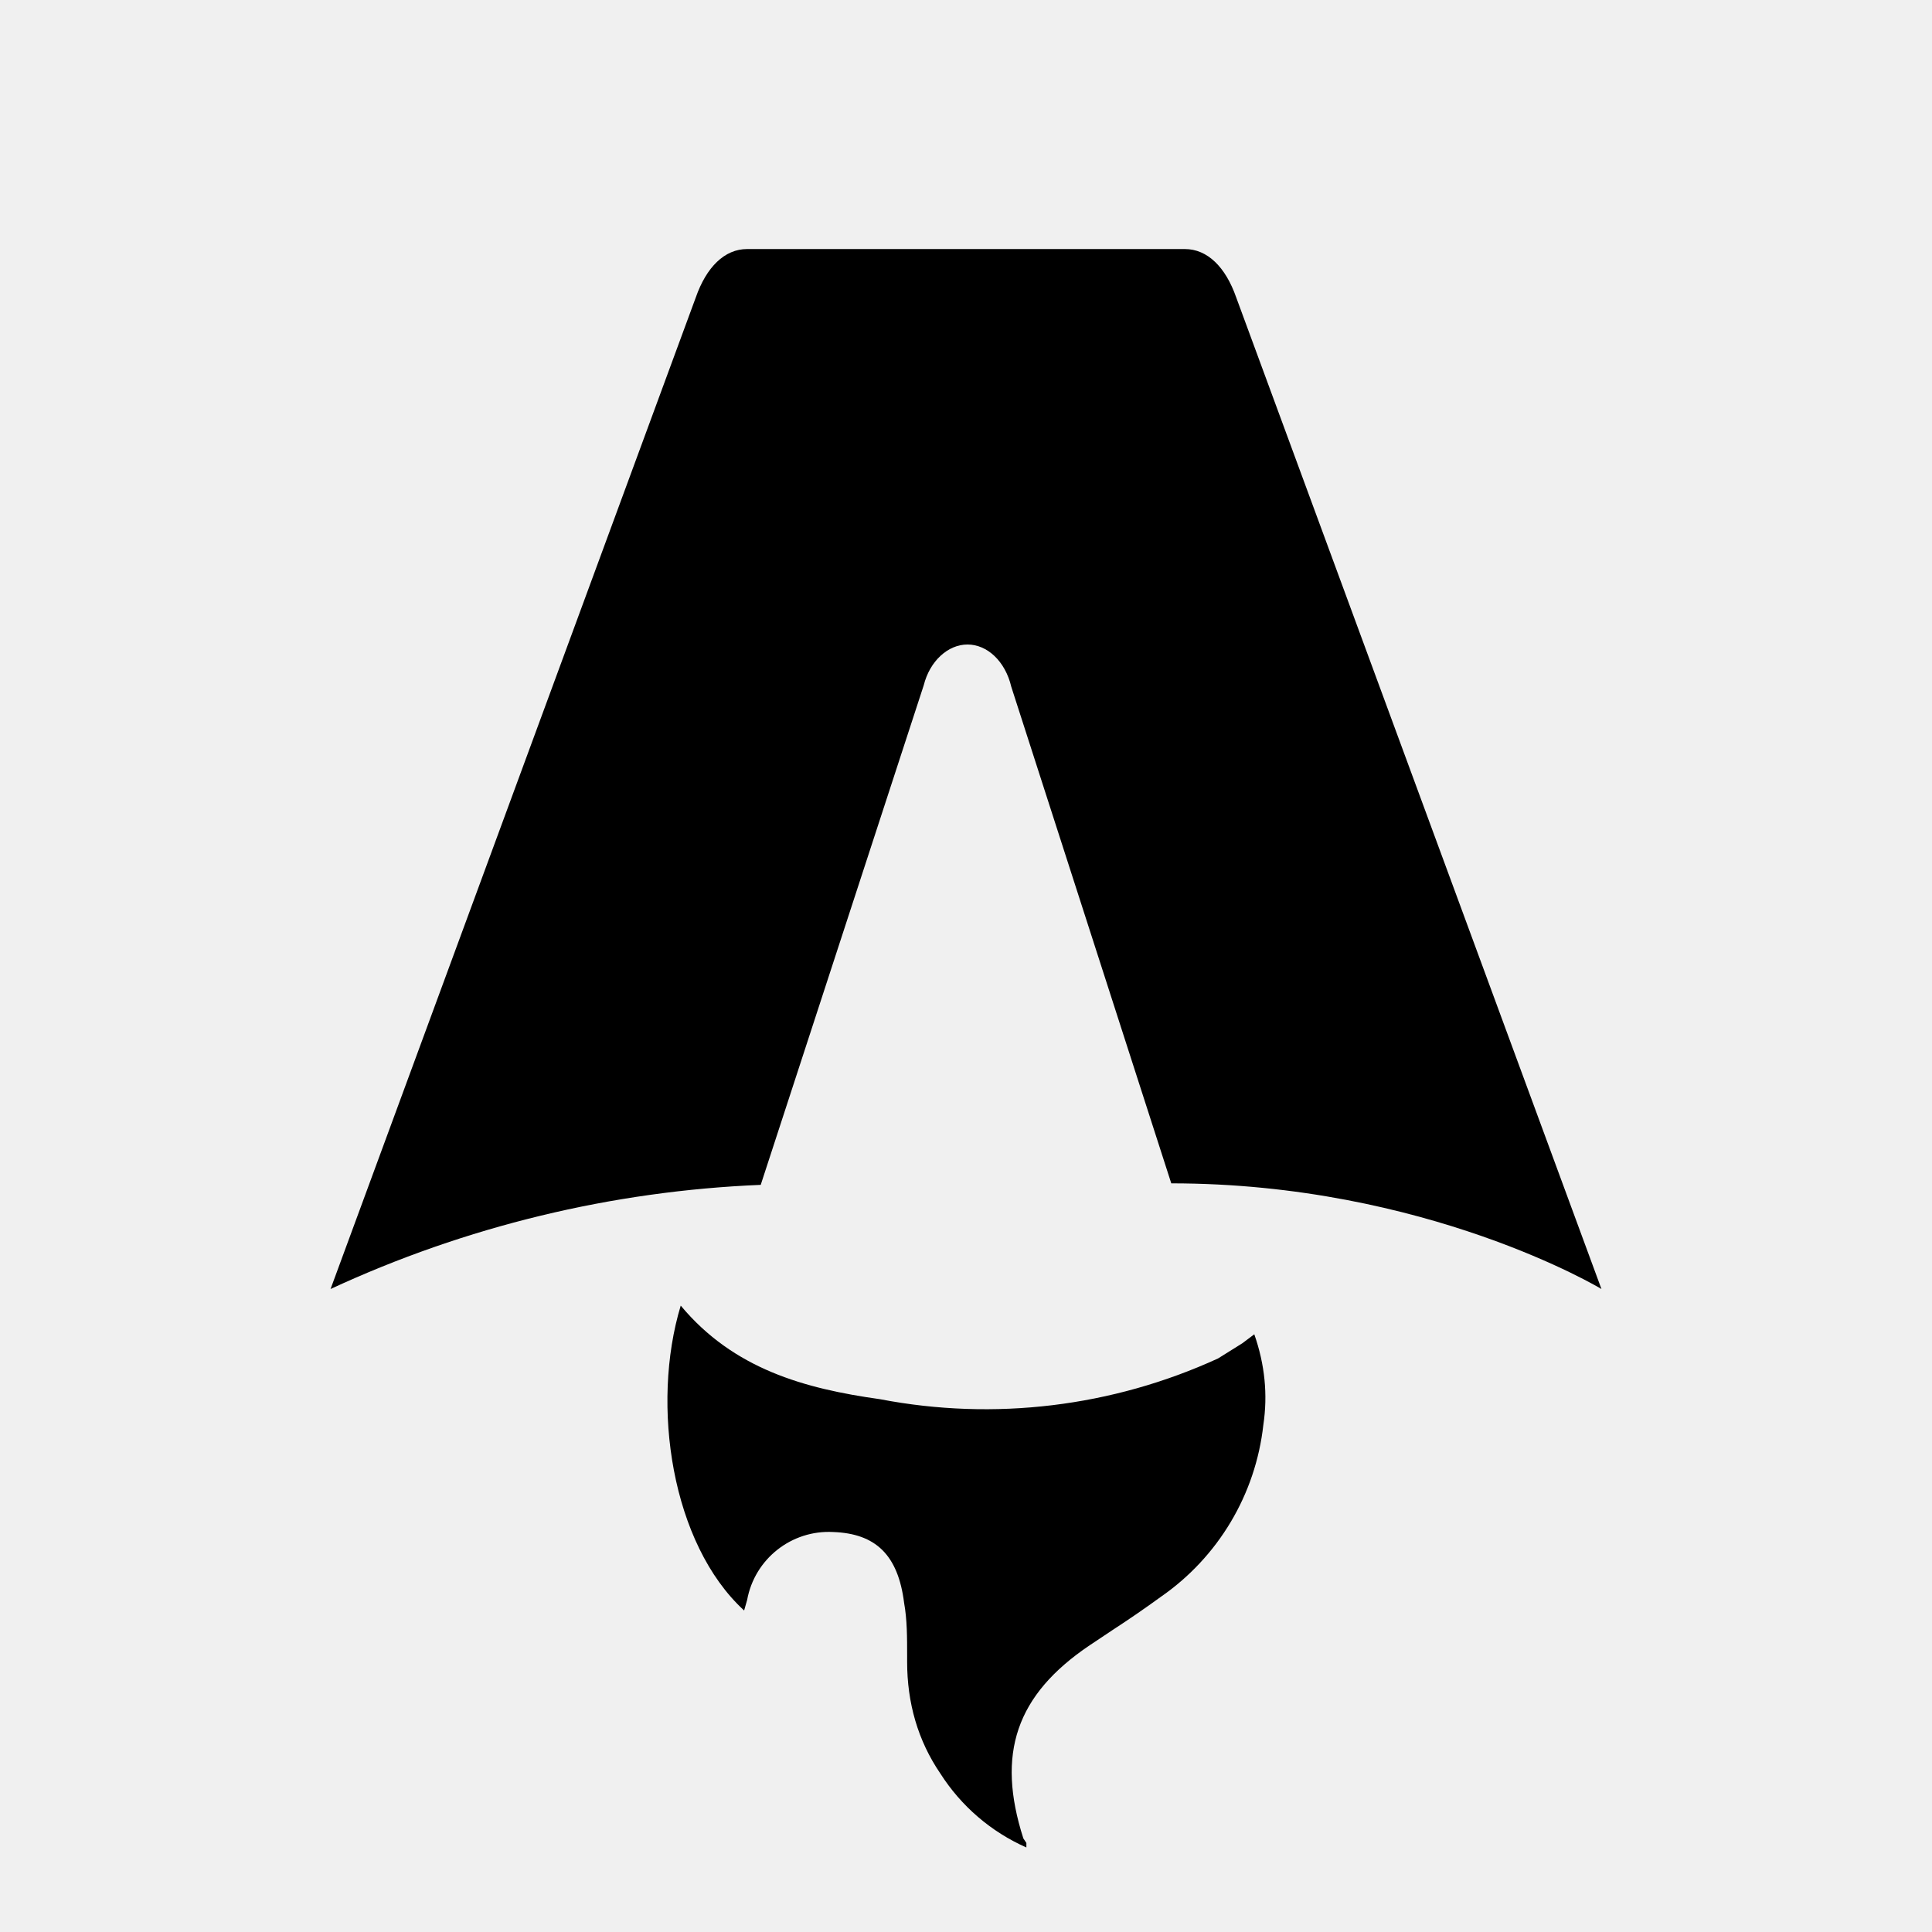
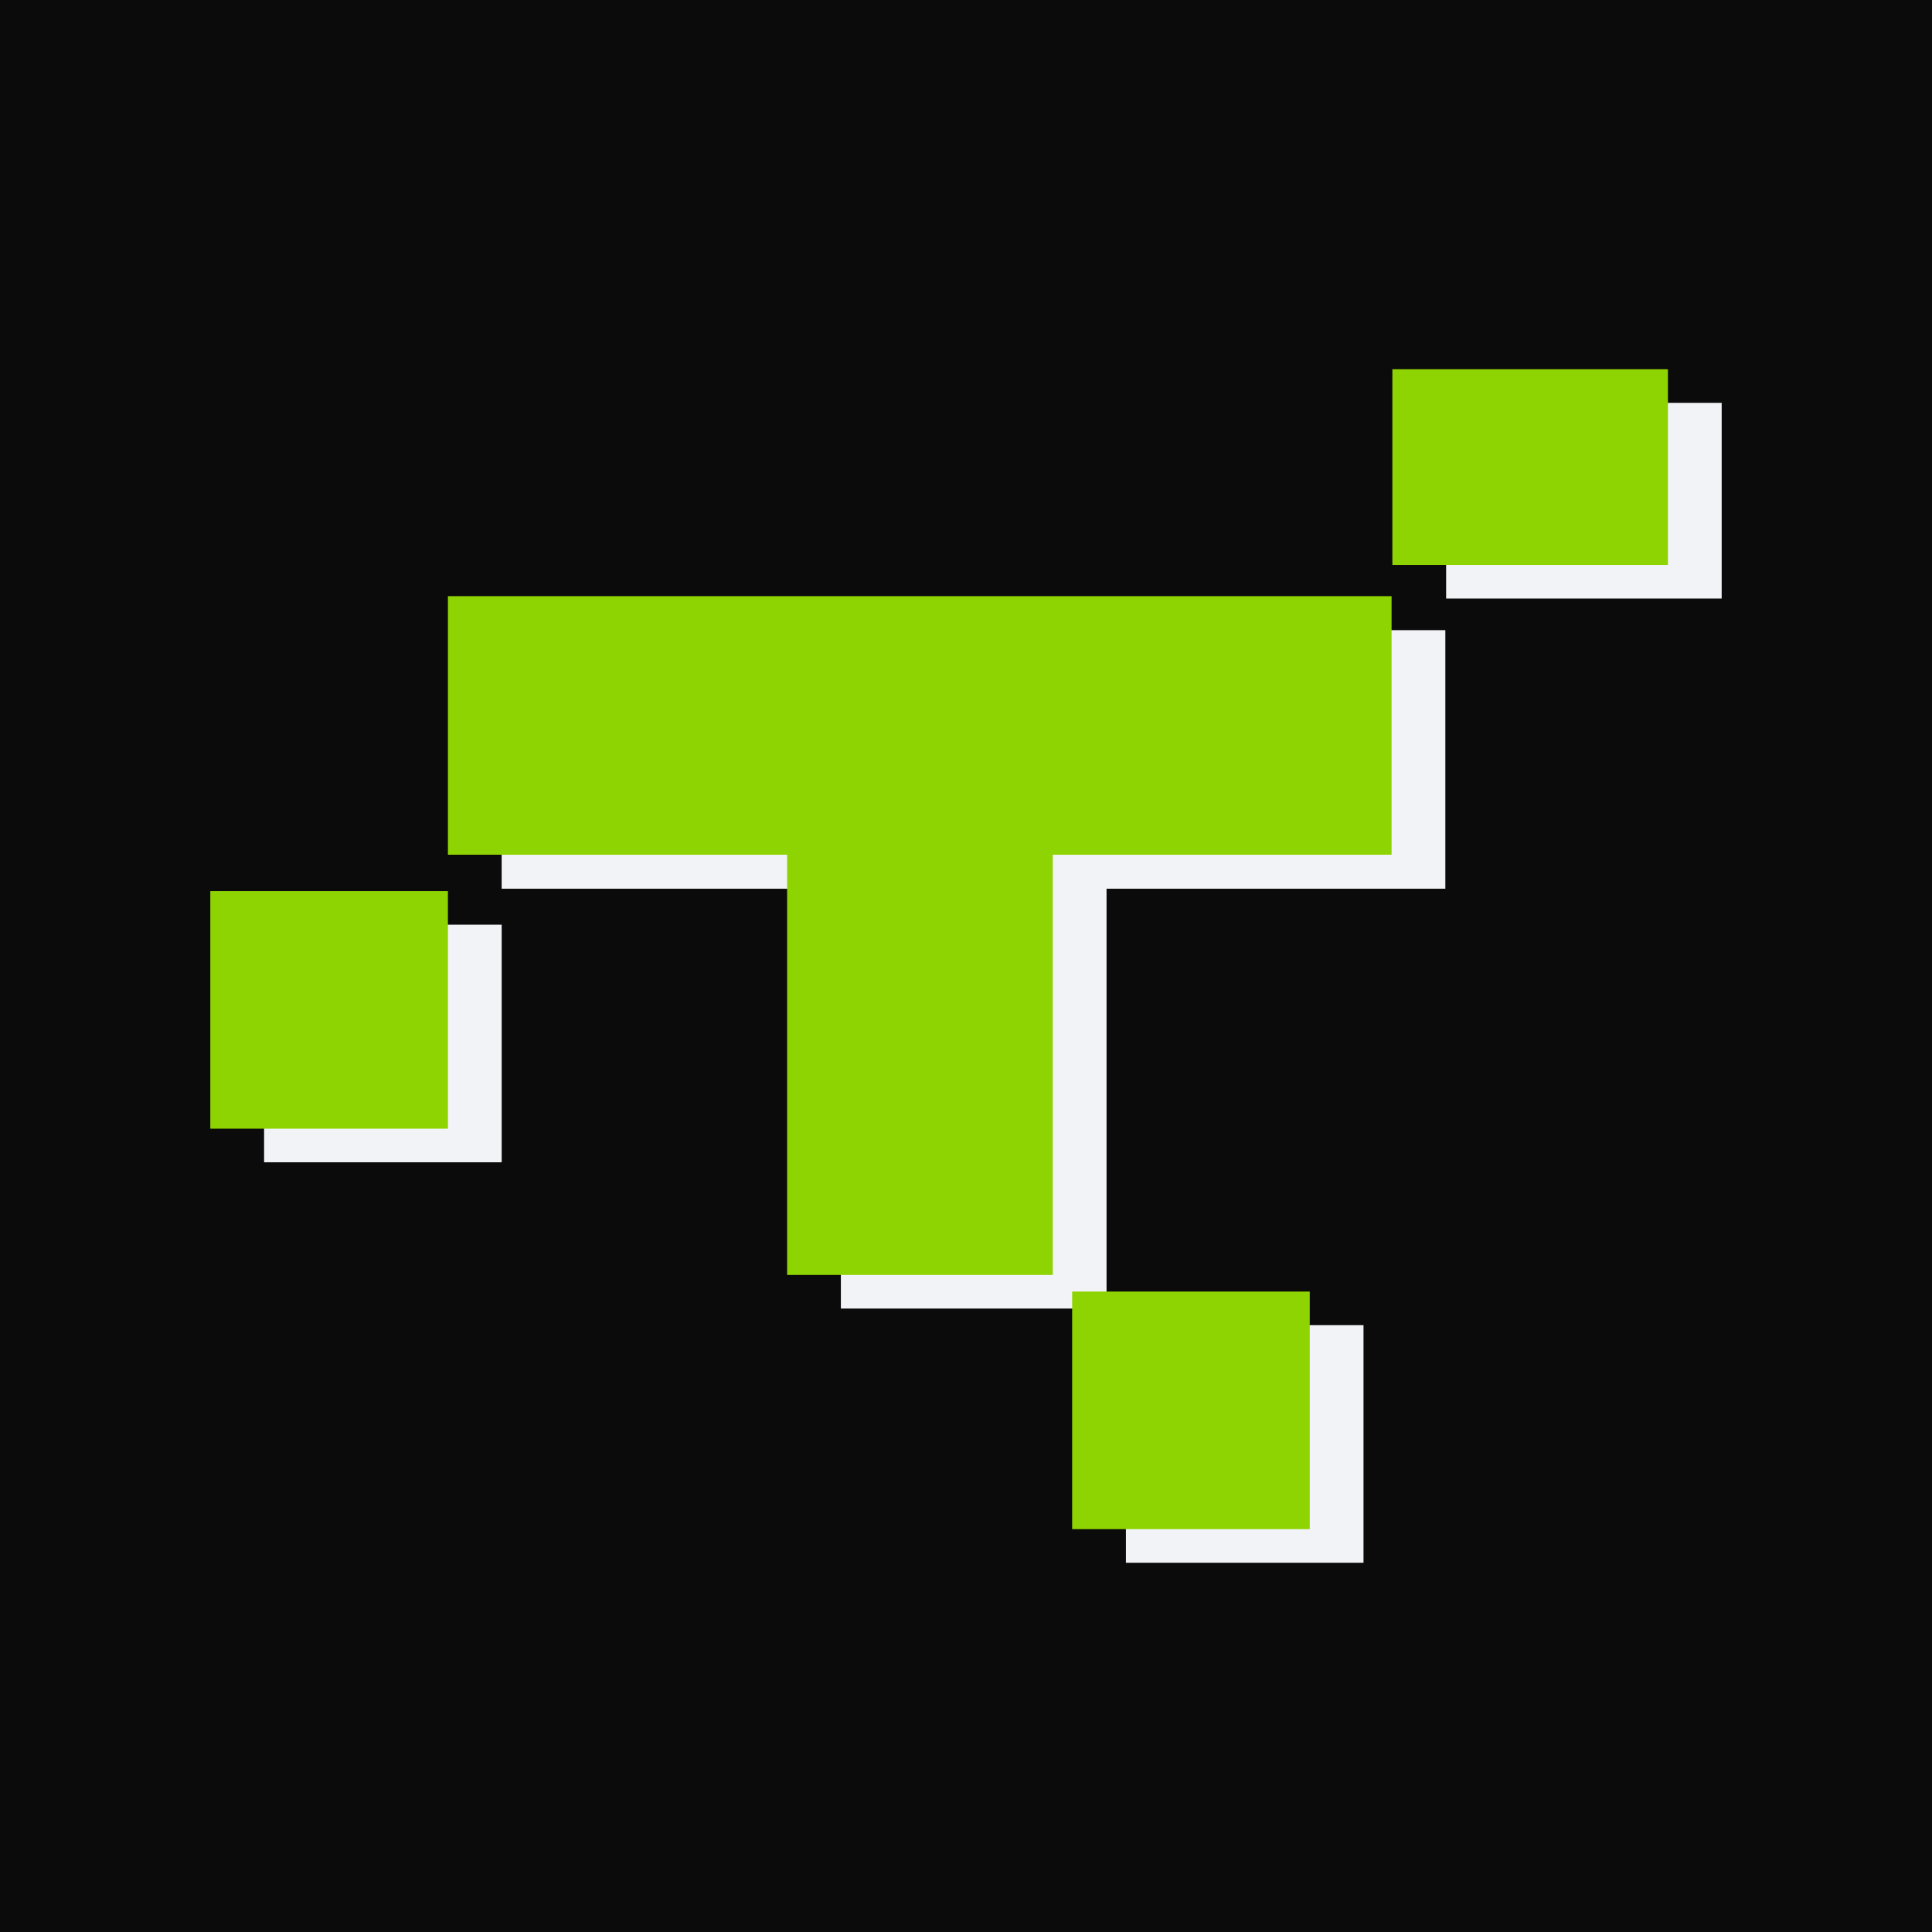
- <svg xmlns="http://www.w3.org/2000/svg" fill="none" viewBox="0 0 128 128">
-   <path d="M50.4 78.5a75.1 75.1 0 0 0-28.5 6.9l24.2-65.7c.7-2 1.9-3.2 3.4-3.2h29c1.5 0 2.7 1.2 3.4 3.2l24.2 65.7s-11.6-7-28.5-7L67 45.5c-.4-1.7-1.6-2.8-2.9-2.8-1.3 0-2.5 1.1-2.9 2.7L50.4 78.5Zm-1.1 28.2Zm-4.2-20.2c-2 6.6-.6 15.8 4.2 20.2a17.5 17.5 0 0 1 .2-.7 5.5 5.5 0 0 1 5.7-4.5c2.8.1 4.3 1.5 4.7 4.7.2 1.1.2 2.3.2 3.5v.4c0 2.7.7 5.2 2.2 7.4a13 13 0 0 0 5.7 4.9v-.3l-.2-.3c-1.8-5.6-.5-9.5 4.4-12.8l1.5-1a73 73 0 0 0 3.2-2.2 16 16 0 0 0 6.8-11.4c.3-2 .1-4-.6-6l-.8.6-1.6 1a37 37 0 0 1-22.4 2.7c-5-.7-9.7-2-13.2-6.2Z" />
-   <style>
-         path { fill: #000; }
-         @media (prefers-color-scheme: dark) {
-             path { fill: #FFF; }
-         }
+ <svg xmlns="http://www.w3.org/2000/svg" id="Layer_1" data-name="Layer 1" viewBox="0 0 48.87 48.87">
+   <defs>
+     <style>
+       .cls-1 {
+         fill: #8ed402;
+       }
+ 
+       .cls-2 {
+         fill: #0b0b0b;
+       }
+ 
+       .cls-3 {
+         fill: #f2f3f6;
+       }
    </style>
+   </defs>
+   <rect class="cls-2" width="48.87" height="48.87" />
+   <g>
+     <g>
+       <g>
+         <rect class="cls-3" x="12.69" y="15.94" width="23.87" height="6.54" />
+         <rect class="cls-3" x="21.27" y="18.4" width="6.72" height="14.7" />
+       </g>
+       <rect class="cls-3" x="36.58" y="10.19" width="6.97" height="4.95" />
+       <rect class="cls-3" x="28.48" y="33.52" width="6.01" height="6.01" />
+       <rect class="cls-3" x="6.68" y="23.39" width="6.01" height="6.01" />
+     </g>
+     <g>
+       <g>
+         <rect class="cls-1" x="11.33" y="15.08" width="23.87" height="6.54" />
+         <rect class="cls-1" x="15.92" y="21.53" width="14.7" height="6.72" transform="translate(48.16 1.63) rotate(90)" />
+       </g>
+       <rect class="cls-1" x="35.22" y="9.34" width="6.97" height="4.95" />
+       <rect class="cls-1" x="27.12" y="32.67" width="6.01" height="6.01" />
+       <rect class="cls-1" x="5.32" y="22.54" width="6.01" height="6.01" />
+     </g>
+   </g>
</svg>
